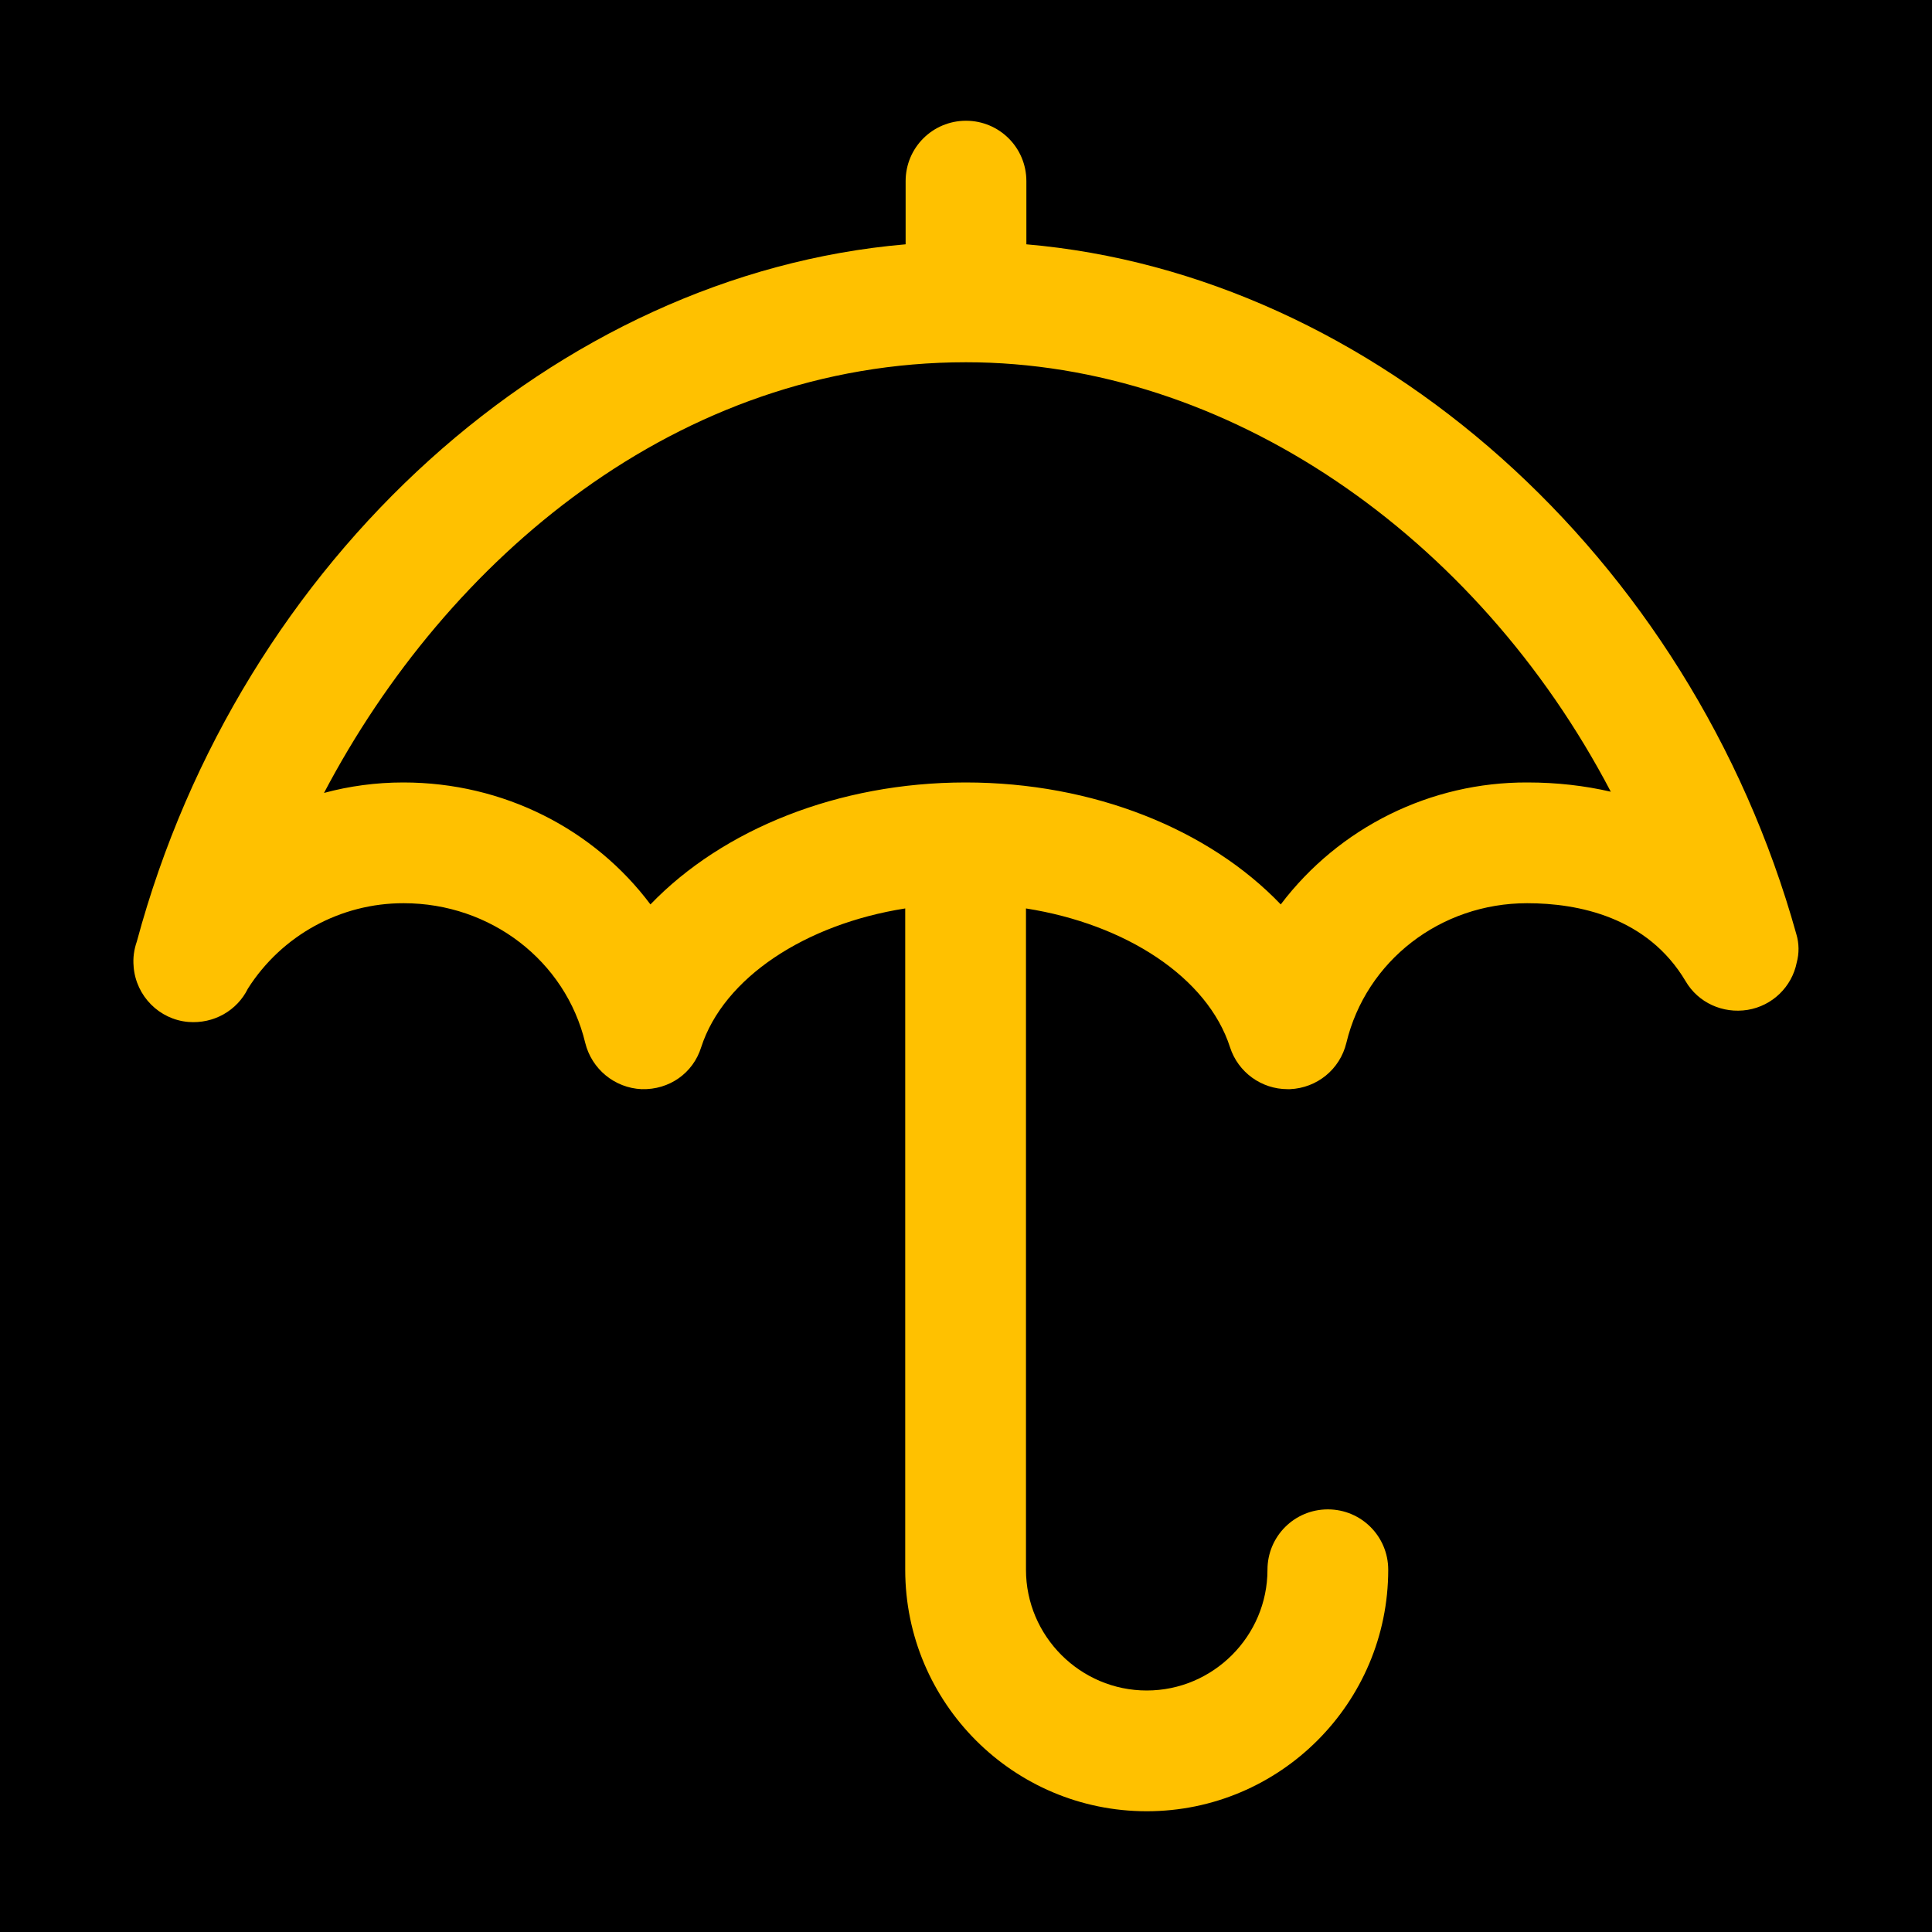
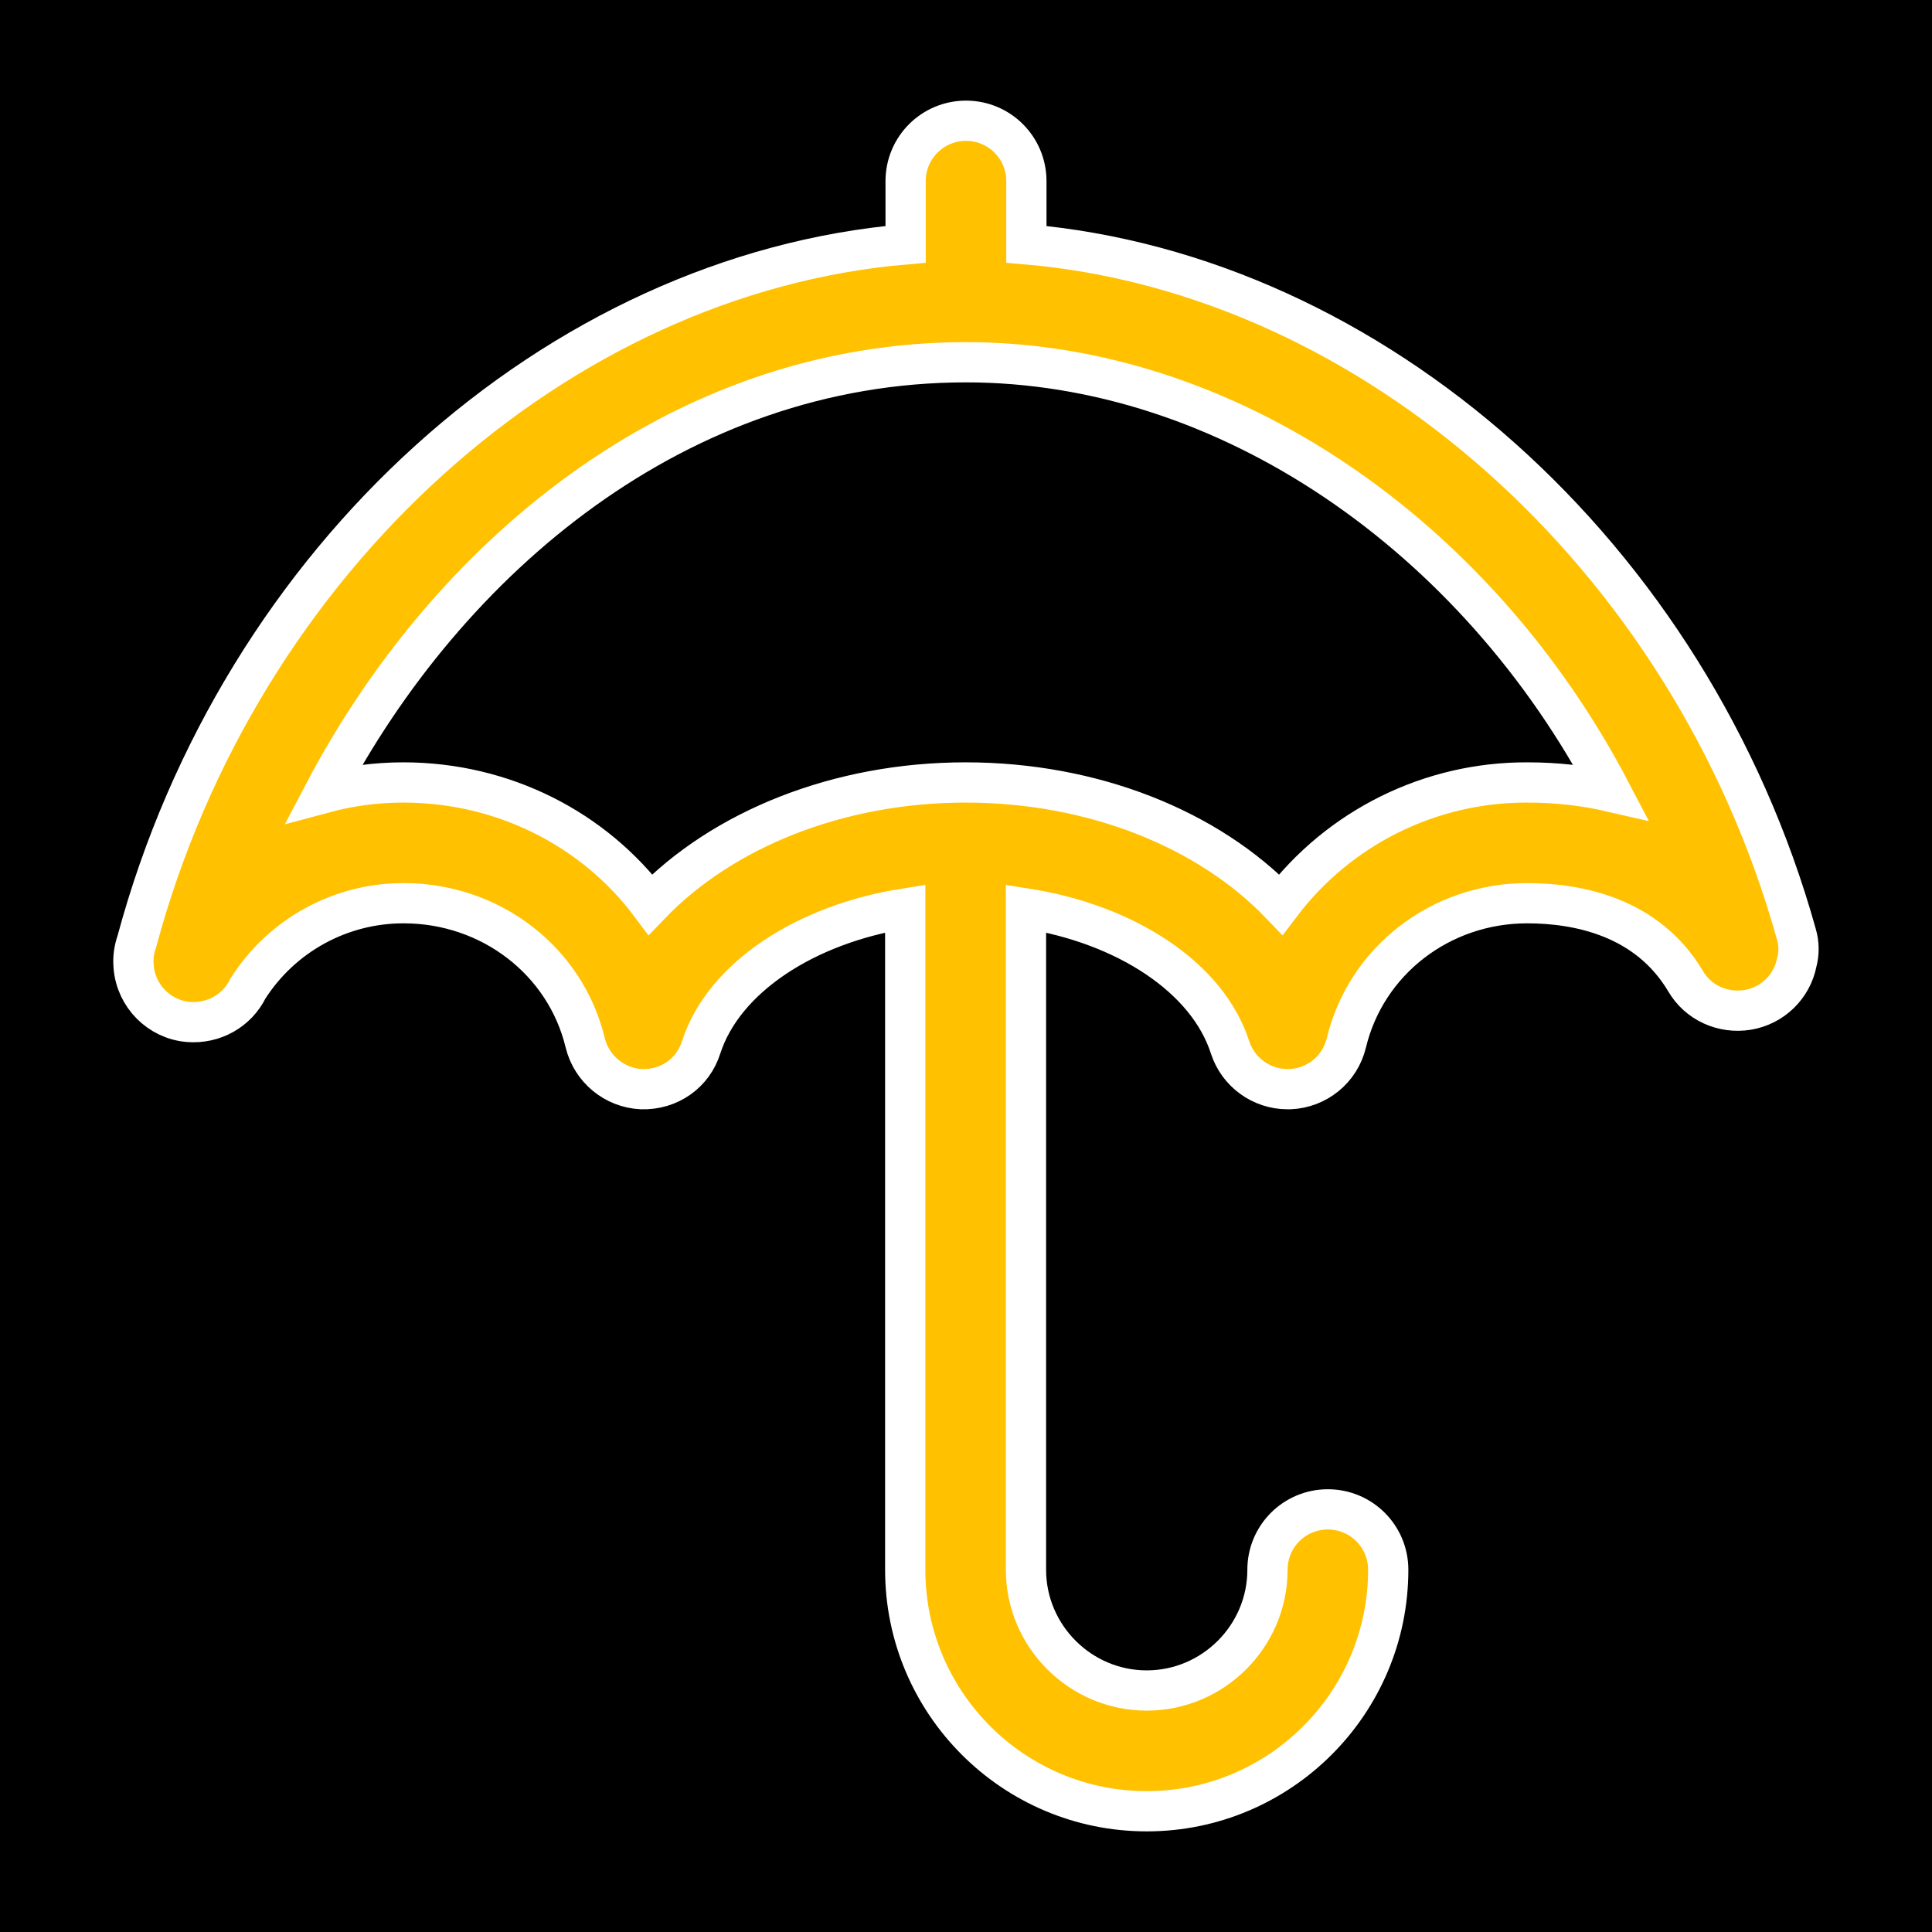
- <svg xmlns="http://www.w3.org/2000/svg" height="24" viewBox="0 0 48 48" width="24" version="1.1" id="svg1">
-   <defs id="defs1" />
-   <rect x="0.0" y="0.0" width="48.0" height="48.0" fill="#ff0000" stroke="none" data-bg="1" id="rect1" style="fill:#000000;fill-opacity:1" />
-   <path d="M44.63 23.21C42 13.78 34.1 6.81 25.5 6.07V4.5c0-.83-.67-1.5-1.5-1.5s-1.5.67-1.5 1.5v1.57c-8.66.74-16.53 7.78-19.1 17.32-.07.2-.1.41-.08.62v.01c.06.73.64 1.31 1.36 1.37.63.05 1.21-.28 1.48-.83a4.575 4.575 0 0 1 3.87-2.12c2.16 0 4.02 1.43 4.51 3.47.16.65.73 1.12 1.4 1.15.69.02 1.28-.4 1.48-1.04.56-1.73 2.59-3.06 5.07-3.45V39c0 3.31 2.69 6 6 6s6-2.69 6-6c0-.83-.67-1.5-1.5-1.5s-1.5.67-1.5 1.5c0 1.65-1.35 3-3 3s-3-1.35-3-3V22.57c2.48.39 4.51 1.71 5.07 3.45.2.62.78 1.04 1.43 1.04h.06c.67-.03 1.24-.49 1.4-1.15.49-2.04 2.34-3.47 4.49-3.47 1.27 0 2.99.34 3.94 1.94.31.53.92.81 1.54.71.61-.1 1.1-.57 1.22-1.18.06-.22.06-.47-.01-.7zm-6.68-3.77a7.65 7.65 0 0 0-6.13 3.03c-1.79-1.87-4.66-3.03-7.83-3.03s-6.04 1.17-7.83 3.03c-1.4-1.87-3.65-3.03-6.14-3.03-.68 0-1.34.09-1.97.26C11.11 13.88 16.84 9 24 9c6.47 0 12.68 4.29 16.02 10.67-.65-.15-1.34-.23-2.07-.23z" fill="#ff0000" stroke="white" stroke-width="1px" id="path1" style="fill:#ffc100;fill-opacity:1;stroke:none" />
+ <svg xmlns="http://www.w3.org/2000/svg" width="24" height="24" version="1.1" viewBox="0 0 48 48">
+   <rect width="48" height="48" data-bg="1" />
+   <path d="M44.63 23.21C42 13.78 34.1 6.81 25.5 6.07V4.5c0-.83-.67-1.5-1.5-1.5s-1.5.67-1.5 1.5v1.57c-8.66.74-16.53 7.78-19.1 17.32-.07.2-.1.41-.08.62v.01c.06.73.64 1.31 1.36 1.37.63.05 1.21-.28 1.48-.83a4.575 4.575 0 0 1 3.87-2.12c2.16 0 4.02 1.43 4.51 3.47.16.65.73 1.12 1.4 1.15.69.02 1.28-.4 1.48-1.04.56-1.73 2.59-3.06 5.07-3.45V39c0 3.31 2.69 6 6 6s6-2.69 6-6c0-.83-.67-1.5-1.5-1.5s-1.5.67-1.5 1.5c0 1.65-1.35 3-3 3s-3-1.35-3-3V22.57c2.48.39 4.51 1.71 5.07 3.45.2.62.78 1.04 1.43 1.04h.06c.67-.03 1.24-.49 1.4-1.15.49-2.04 2.34-3.47 4.49-3.47 1.27 0 2.99.34 3.94 1.94.31.53.92.81 1.54.71.61-.1 1.1-.57 1.22-1.18.06-.22.06-.47-.01-.7zm-6.68-3.77a7.65 7.65 0 0 0-6.13 3.03c-1.79-1.87-4.66-3.03-7.83-3.03s-6.04 1.17-7.83 3.03c-1.4-1.87-3.65-3.03-6.14-3.03-.68 0-1.34.09-1.97.26C11.11 13.88 16.84 9 24 9c6.47 0 12.68 4.29 16.02 10.67-.65-.15-1.34-.23-2.07-.23z" fill="#ffc100" stroke="#fff" stroke-width="1px" />
</svg>
